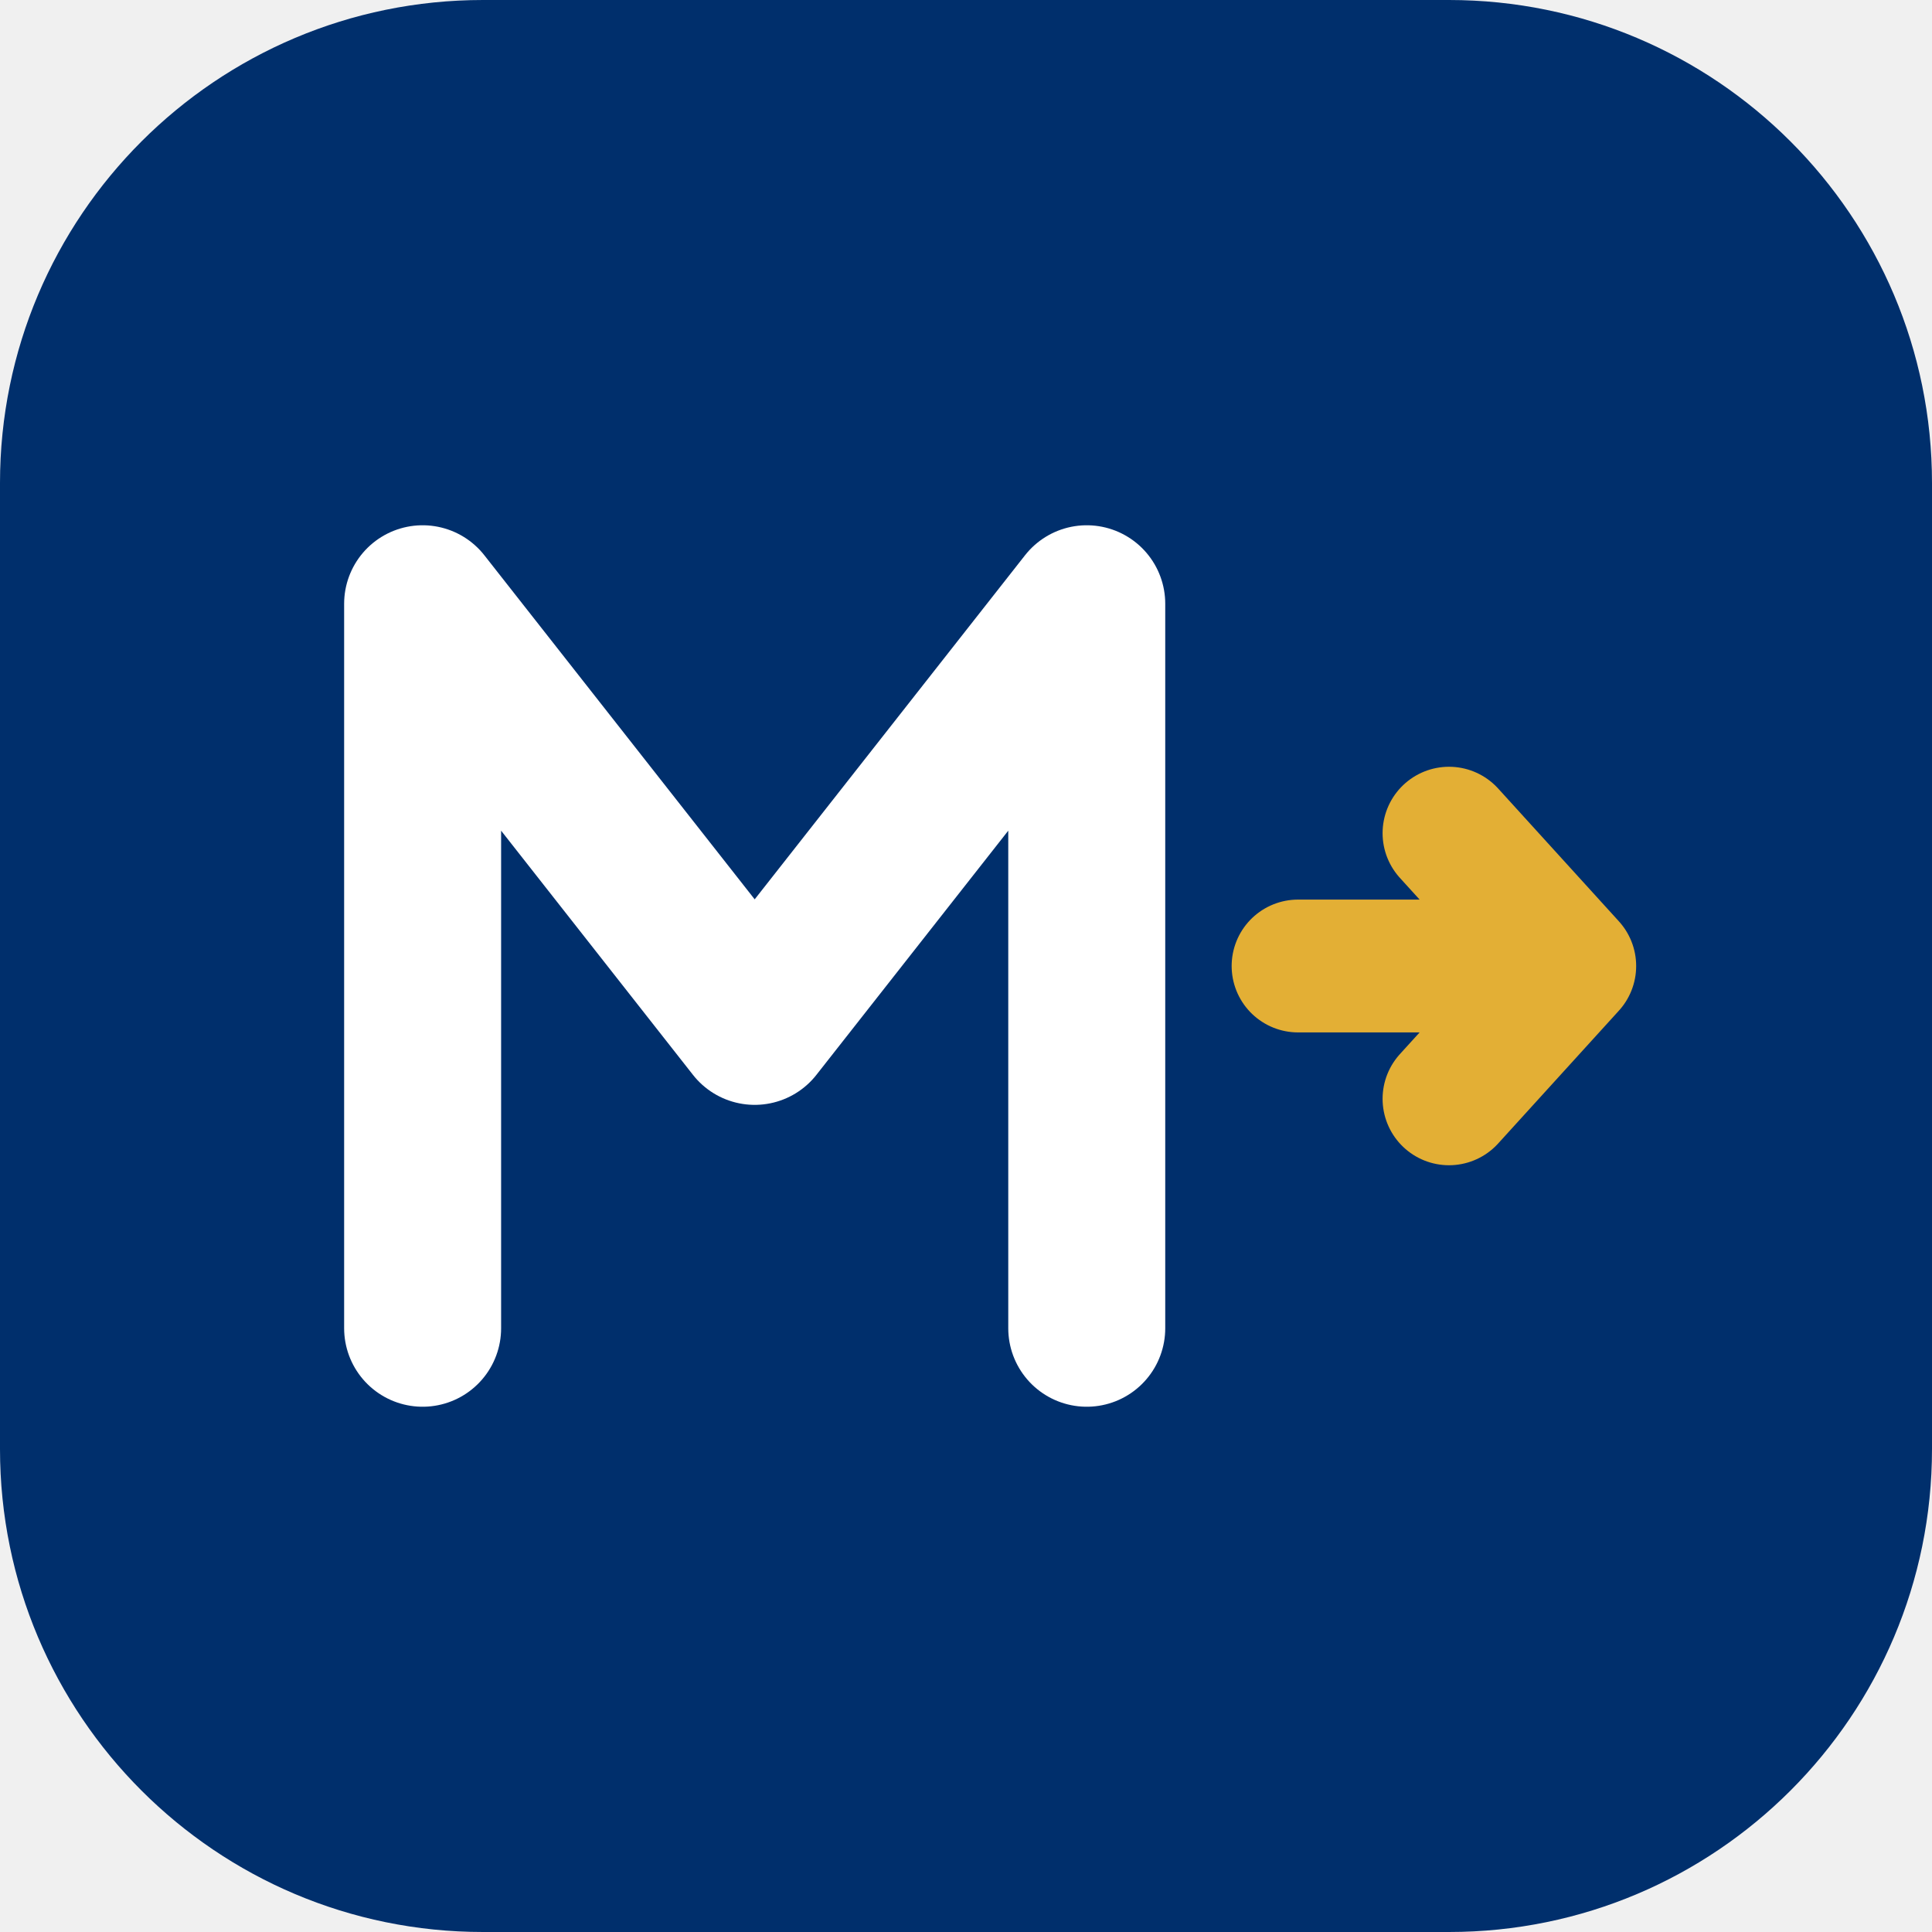
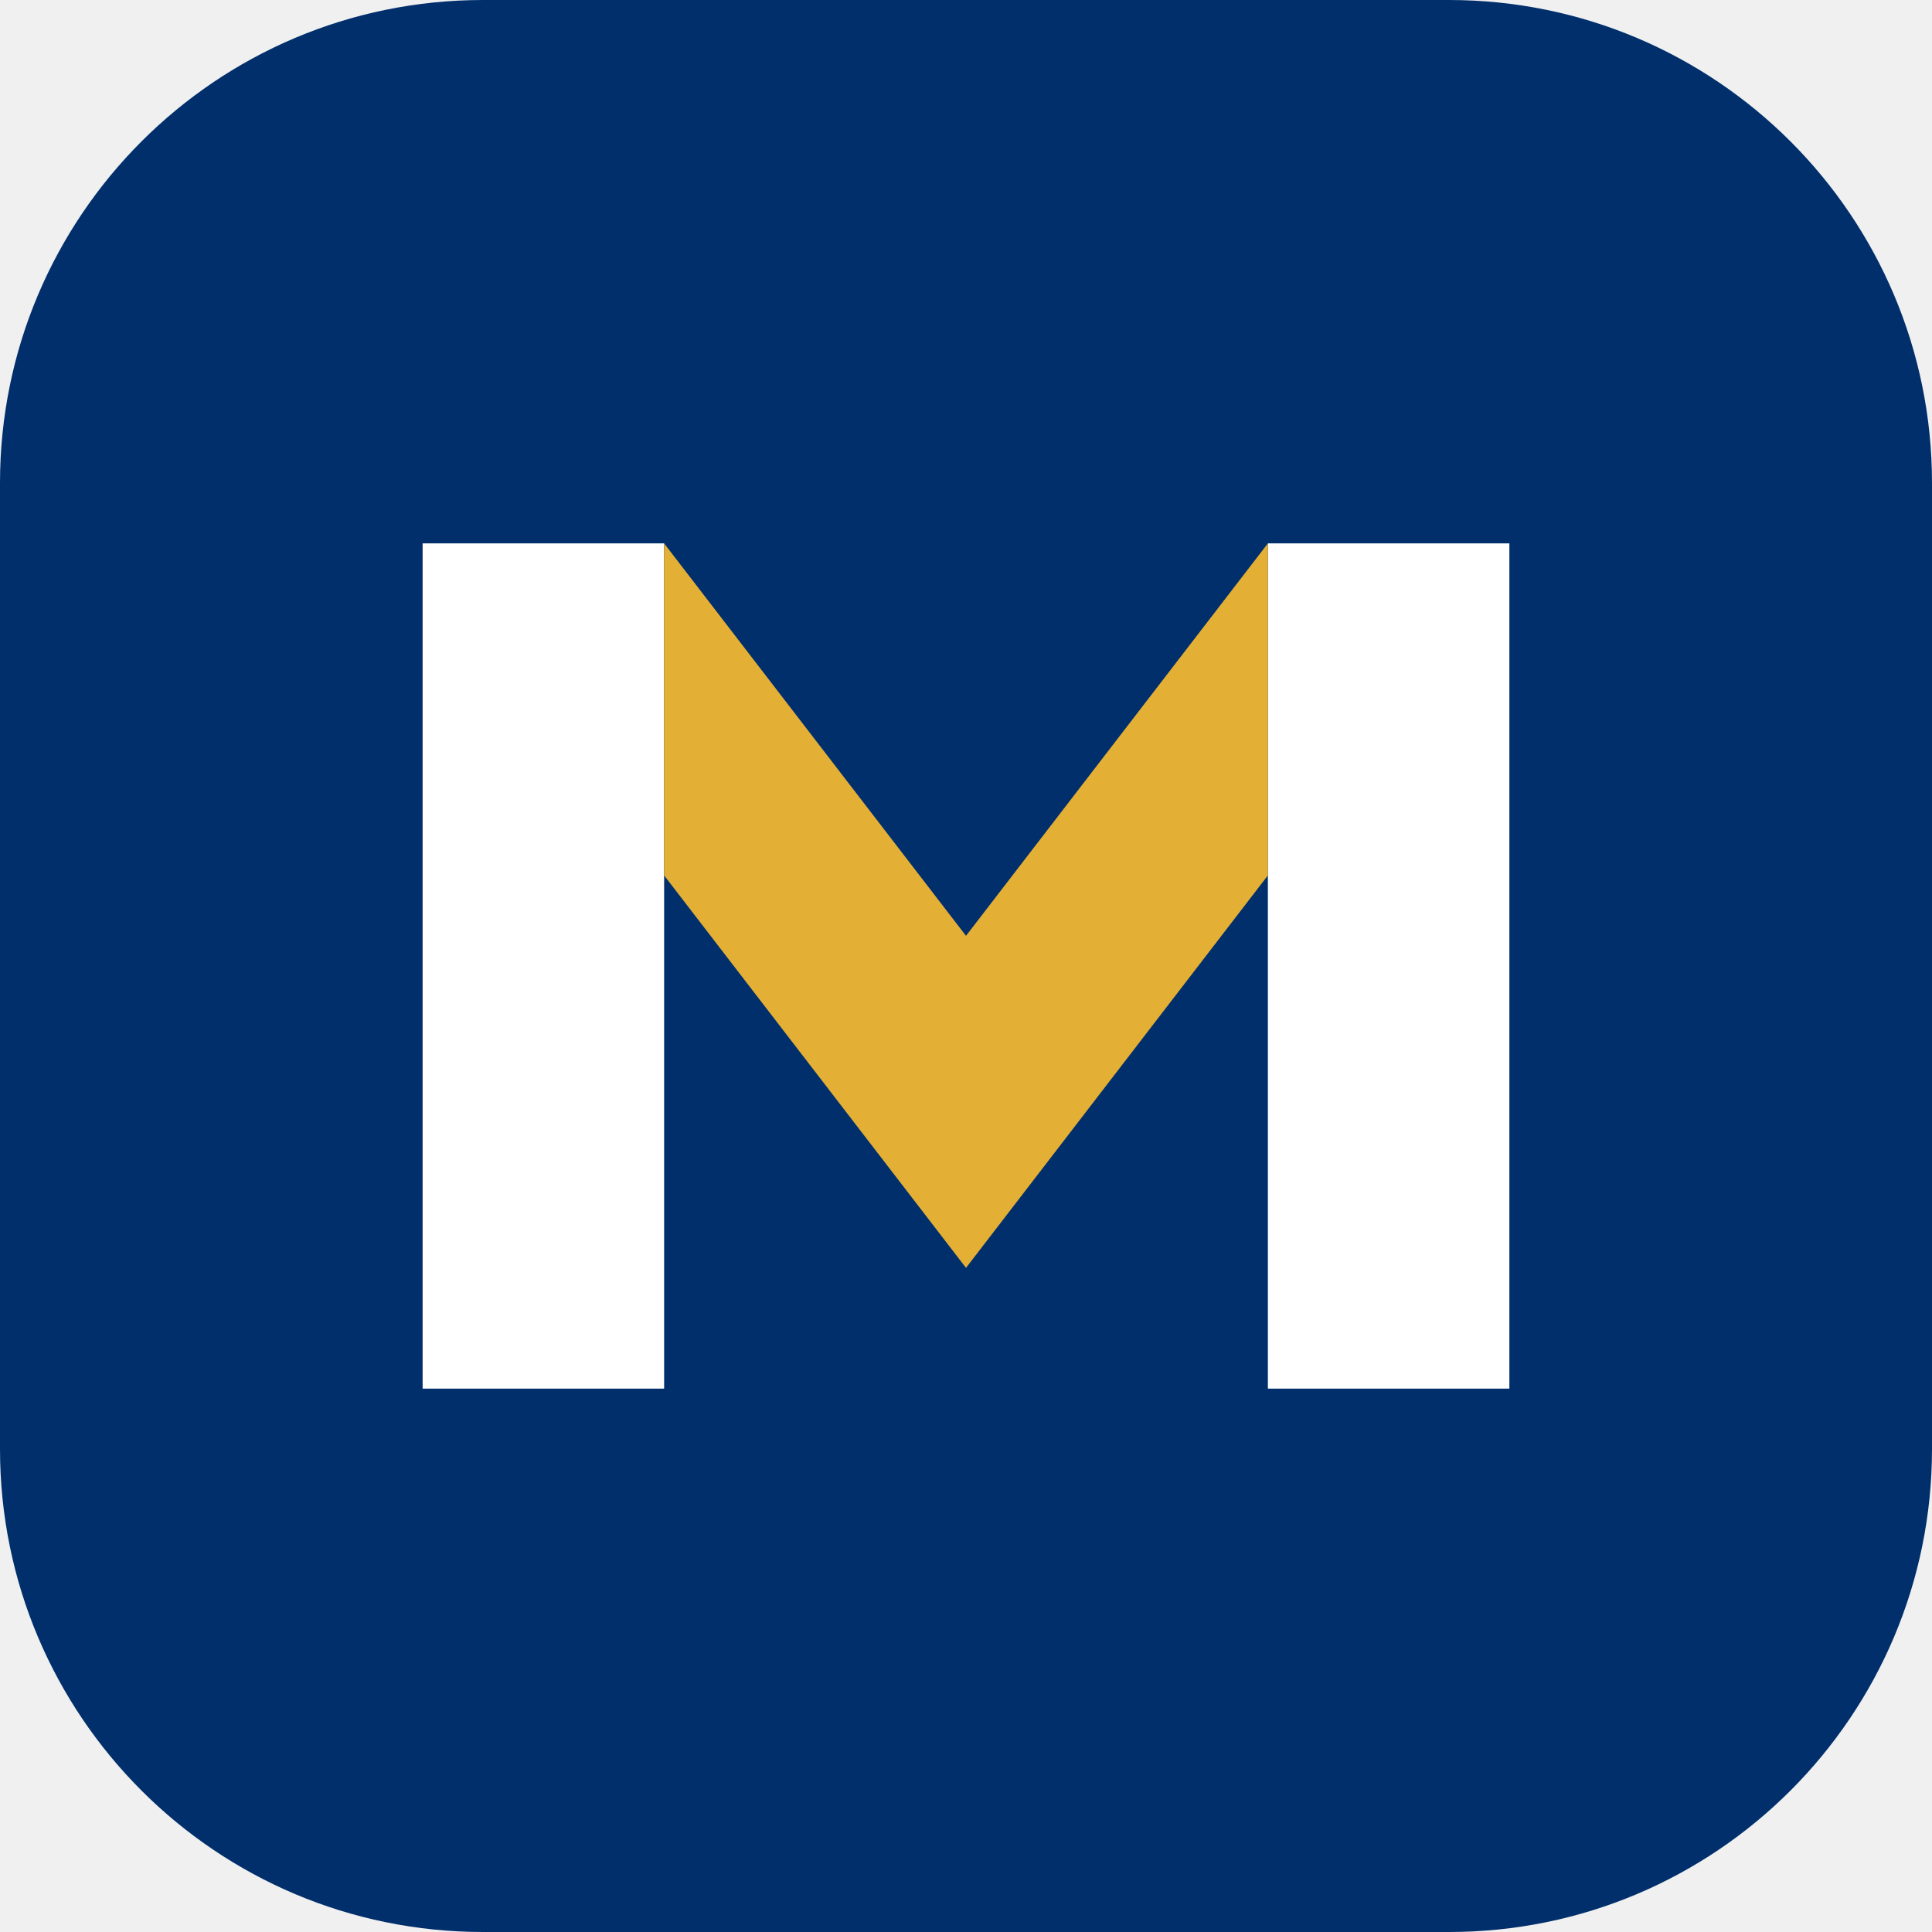
- <svg xmlns="http://www.w3.org/2000/svg" viewBox="0 0 32 32">
+ <svg xmlns="http://www.w3.org/2000/svg" viewBox="0 0 32 32" fill="none">
  <rect width="32" height="32" rx="8" fill="#002F6C" />
-   <path d="M7 22V10l5.5 7 5.5-7v12" stroke="#FFFFFF" stroke-width="2.6" stroke-linecap="round" stroke-linejoin="round" fill="none" />
-   <path d="M21.5 16h4.5m0 0-2-2.2m2 2.2-2 2.2" stroke="#E3AF35" stroke-width="2.2" stroke-linecap="round" stroke-linejoin="round" fill="none" />
+   <path d="M7 9h4v14H7zM21 9h4v14h-4z" fill="#FFFFFF" />
+   <path d="M11 9l5 6.5L21 9v5.5l-5 6.5-5-6.5z" fill="#E3AF35" />
</svg>
